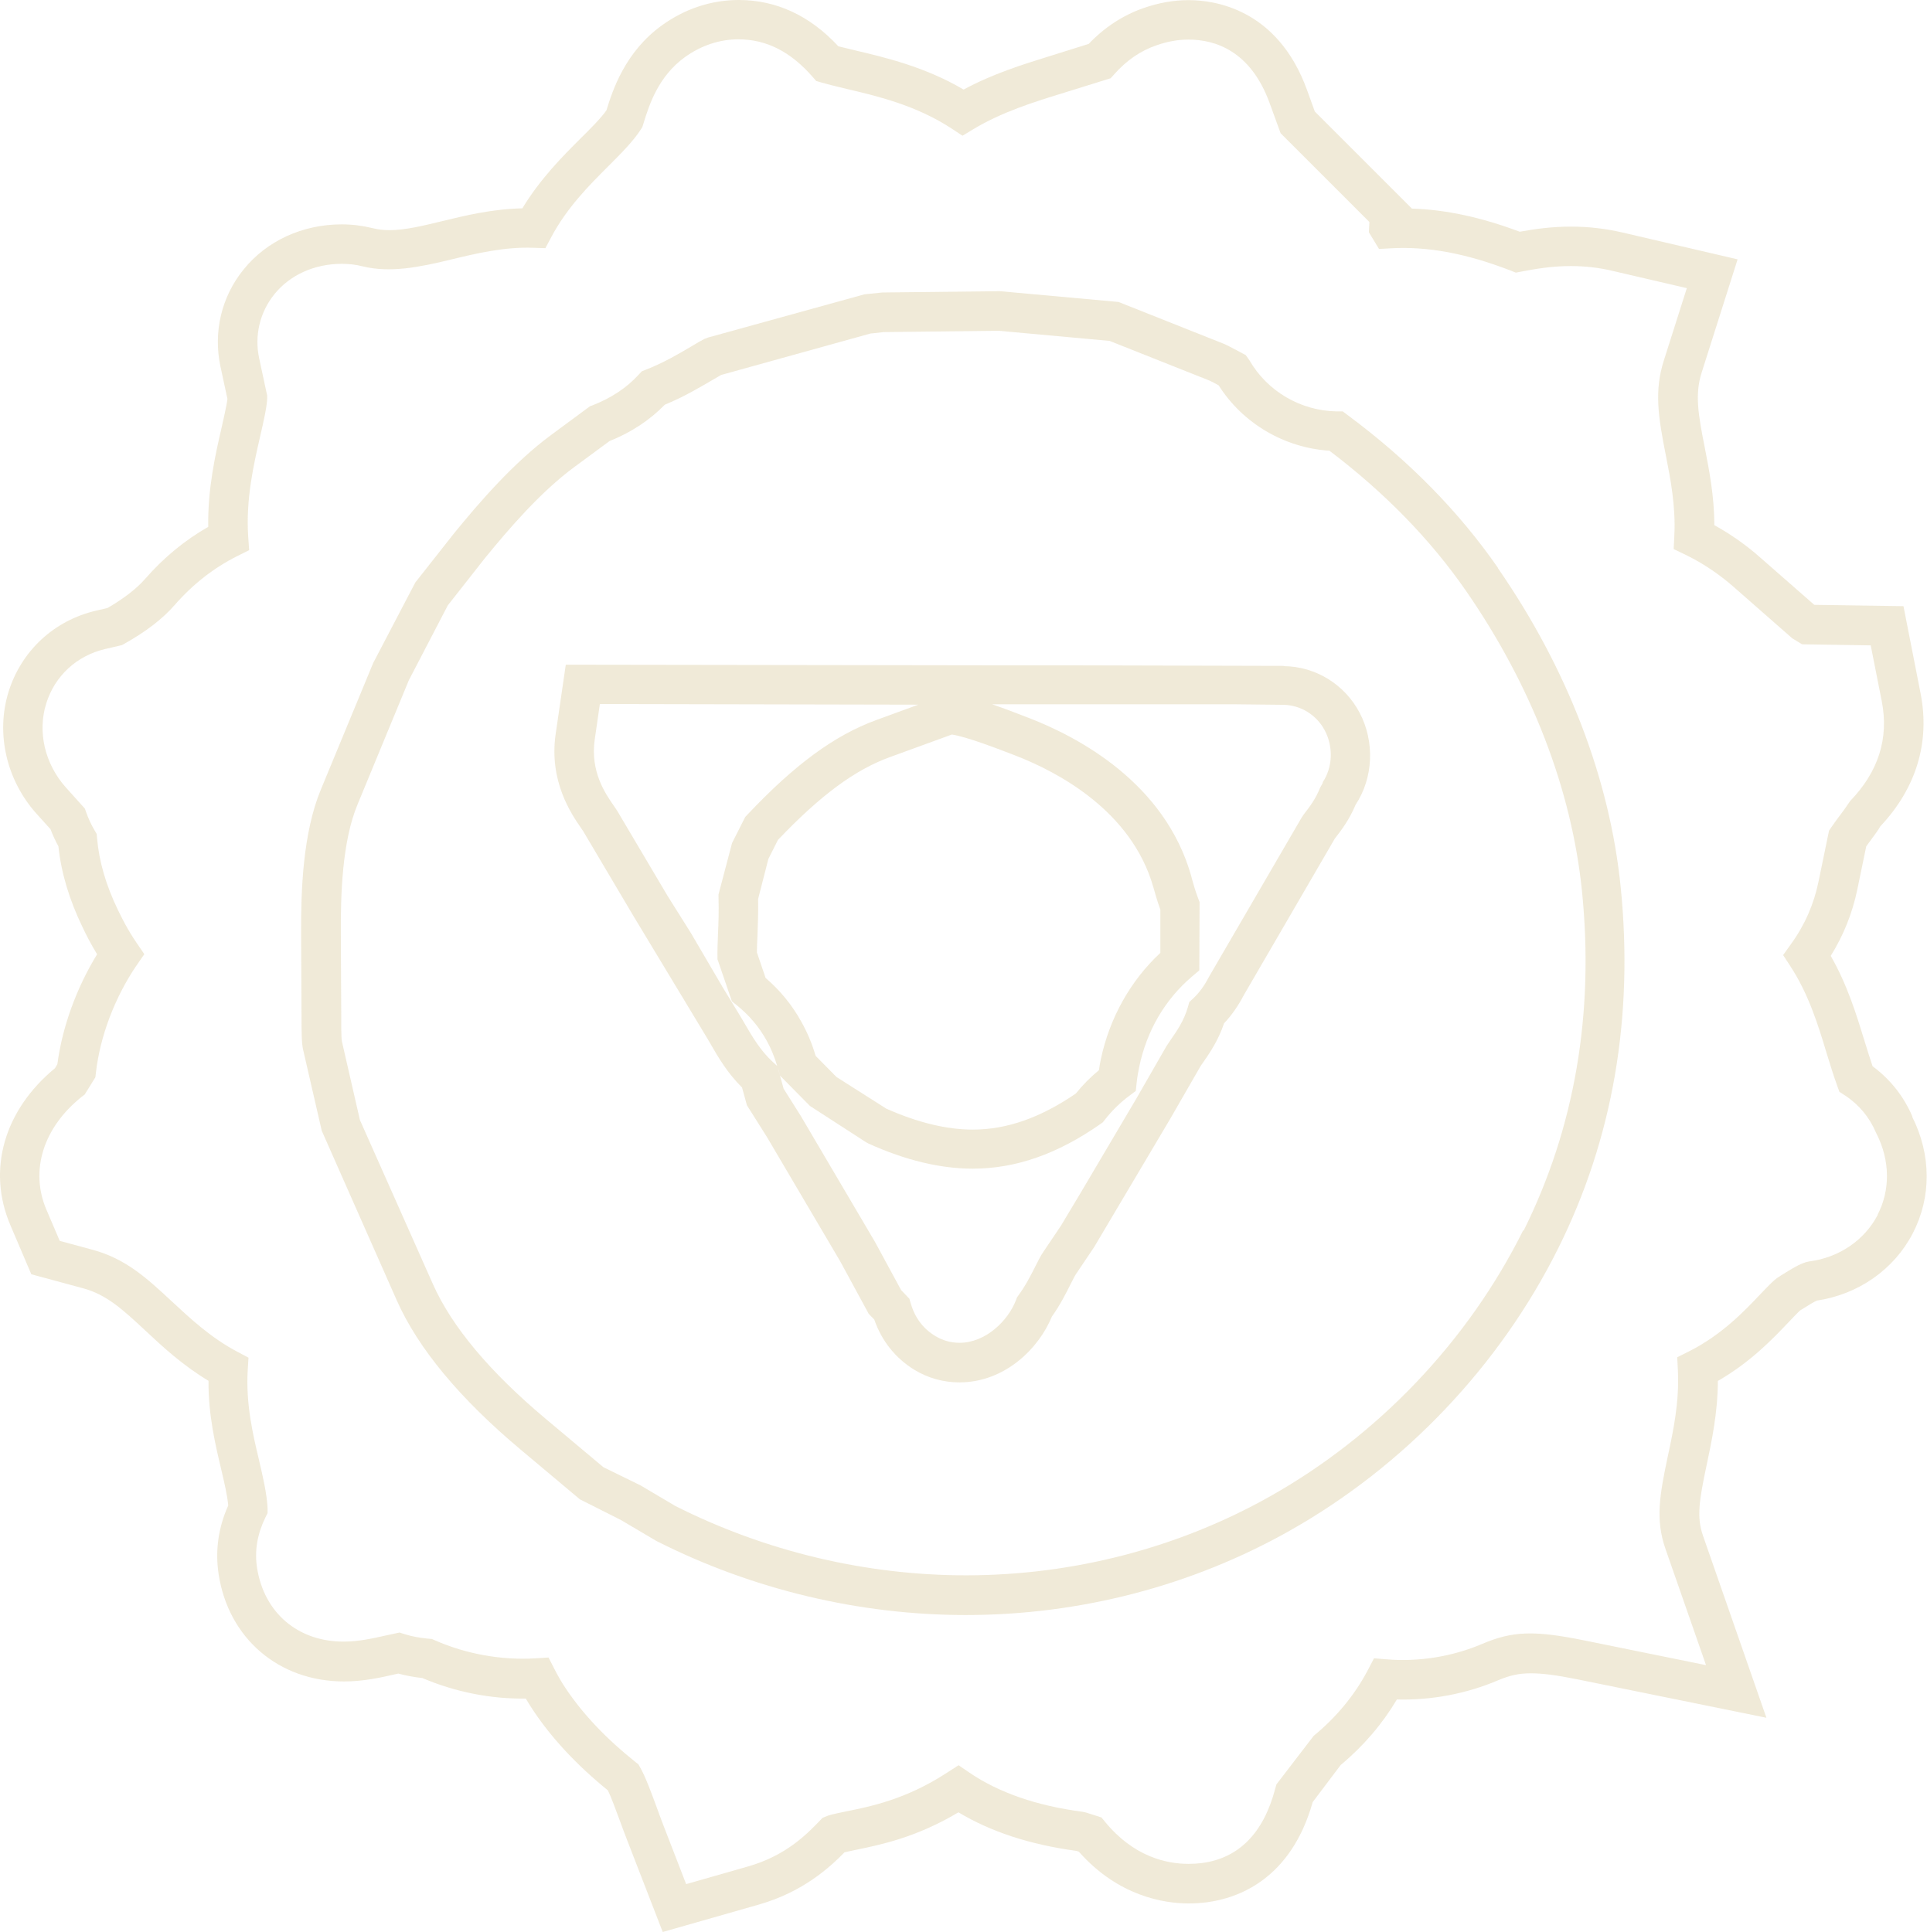
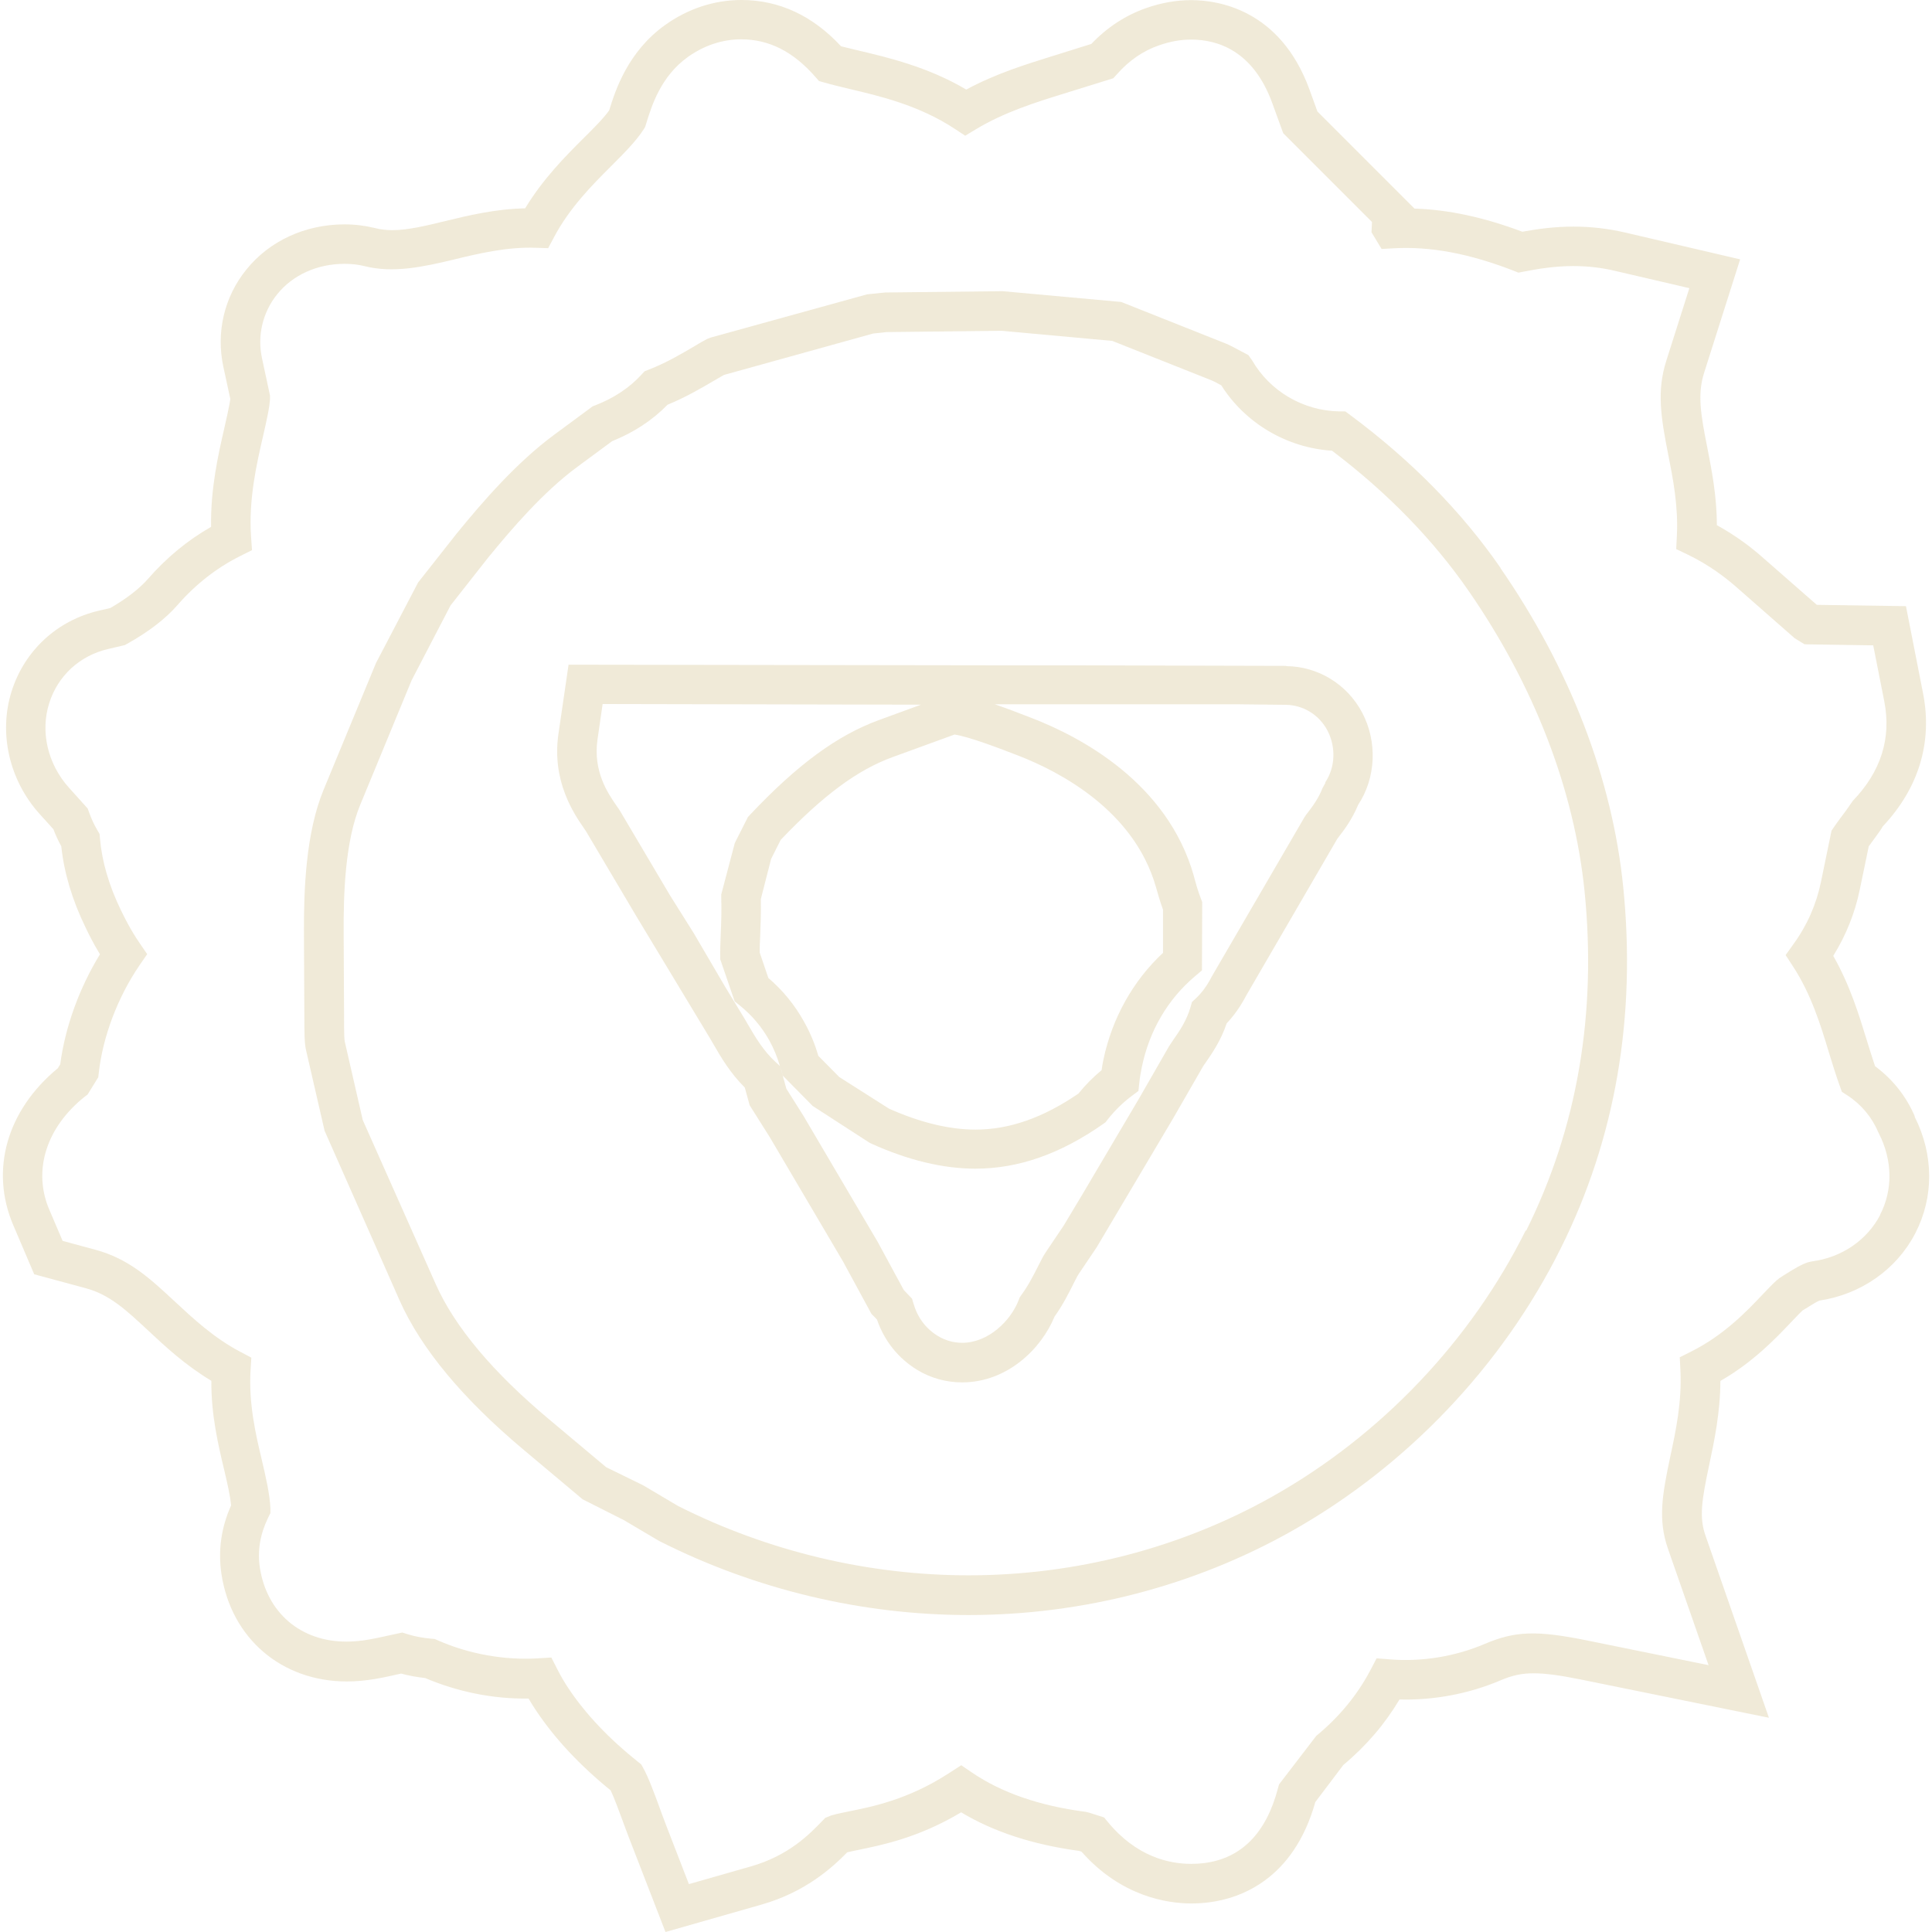
- <svg xmlns="http://www.w3.org/2000/svg" style="opacity:.2" viewBox="0 0 146.466 146.9" version="1.1" id="svg3" width="146.466" height="146.9">
+ <svg xmlns="http://www.w3.org/2000/svg" style="opacity:.2" viewBox="-0.22 0.00 146.90 146.90" version="1.1" id="svg3" width="146.90" height="146.90">
  <defs id="defs3" />
  <g fill="#b5953b" id="g3" transform="translate(-52.95945,-661.86)">
    <path d="m 198.33,746.74 c -0.65,-1.52 -1.68,-2.82 -3.02,-3.81 -0.22,-0.64 -0.42,-1.31 -0.63,-1.98 -0.58,-1.89 -1.28,-4.19 -2.55,-6.41 0.97,-1.56 1.65,-3.25 2.02,-5.05 l 0.68,-3.28 c 0.1,-0.14 0.21,-0.29 0.3,-0.41 0.17,-0.23 0.33,-0.45 0.48,-0.66 l 0.15,-0.22 c 0,0 0.08,-0.12 0.14,-0.23 2.73,-2.9 3.79,-6.39 3.06,-10.11 l -1.3,-6.63 -6.78,-0.1 -4.18,-3.66 c -0.76,-0.67 -1.93,-1.58 -3.42,-2.4 0,-2.22 -0.4,-4.22 -0.72,-5.87 -0.51,-2.56 -0.77,-4.09 -0.24,-5.74 l 2.73,-8.6 -8.79,-2.05 c -1.26,-0.29 -2.57,-0.44 -3.87,-0.44 -1.47,0 -2.74,0.18 -3.9,0.39 -2.93,-1.1 -5.62,-1.68 -8.2,-1.76 l -7.38,-7.38 -0.6,-1.66 c -2.24,-6.15 -7.03,-6.81 -8.99,-6.81 -1.15,0 -2.27,0.2 -3.45,0.61 -1.56,0.55 -2.95,1.46 -4.15,2.72 l -3.07,0.96 c -1.89,0.59 -4.2,1.3 -6.44,2.51 -2.94,-1.74 -6.05,-2.46 -8.16,-2.96 -0.42,-0.1 -0.93,-0.22 -1.36,-0.33 -2.17,-2.34 -4.72,-3.52 -7.58,-3.52 -2.06,0 -4.07,0.66 -5.81,1.91 -2.83,2.03 -3.78,4.98 -4.24,6.48 -0.42,0.6 -1.23,1.41 -2.02,2.19 -1.29,1.29 -3.01,3.01 -4.37,5.26 -2.28,0.05 -4.31,0.54 -6.12,0.98 -1.44,0.35 -2.81,0.68 -3.97,0.68 -0.47,0 -0.9,-0.05 -1.33,-0.16 -0.74,-0.18 -1.51,-0.28 -2.31,-0.28 -2.98,0 -5.71,1.25 -7.47,3.44 -1.68,2.07 -2.31,4.76 -1.75,7.38 l 0.53,2.45 c -0.06,0.52 -0.35,1.75 -0.46,2.25 -0.45,1.96 -1.05,4.58 -1,7.48 -1.79,1.02 -3.4,2.35 -4.81,3.97 -0.64,0.73 -1.62,1.49 -2.85,2.2 l -0.86,0.2 c -3.19,0.74 -5.67,3.04 -6.65,6.14 -1,3.18 -0.18,6.76 2.14,9.33 l 1.04,1.15 c 0.17,0.45 0.37,0.88 0.6,1.3 0.21,2.01 0.83,4.08 1.84,6.16 0.21,0.44 0.57,1.18 1.1,2.05 -1.57,2.56 -2.65,5.54 -3.02,8.36 l -0.18,0.3 c -3.88,3.2 -5.18,7.75 -3.39,11.94 l 1.59,3.73 3.92,1.06 c 1.82,0.49 3.05,1.64 4.76,3.23 1.27,1.19 2.82,2.63 4.79,3.81 -0.02,2.59 0.52,4.85 0.96,6.71 0.25,1.06 0.47,1.99 0.54,2.77 -0.76,1.69 -1,3.45 -0.73,5.23 0.75,4.88 4.58,8.15 9.53,8.15 1.47,0 2.76,-0.29 3.95,-0.56 l 0.18,-0.04 c 0.58,0.16 1.2,0.27 1.83,0.34 2.46,1.05 5.17,1.6 7.86,1.56 0.19,0.33 0.4,0.66 0.61,0.97 1.41,2.1 3.3,4.12 5.63,6.01 0.27,0.56 0.62,1.53 0.87,2.2 0.18,0.49 0.36,0.98 0.55,1.47 l 2.75,7.1 7.32,-2.09 c 3.36,-0.96 5.39,-2.84 6.5,-3.97 0.24,-0.06 0.53,-0.11 0.83,-0.18 1.86,-0.38 4.62,-0.94 7.83,-2.86 2.46,1.48 5.46,2.46 8.95,2.93 l 0.2,0.06 c 3.01,3.41 6.51,3.94 8.36,3.94 0.45,0 0.91,-0.03 1.37,-0.09 2.31,-0.3 6.38,-1.69 8.05,-7.62 l 2.13,-2.82 c 1.74,-1.45 3.17,-3.13 4.27,-4.98 2.61,0.07 5.27,-0.43 7.67,-1.45 0.92,-0.39 1.62,-0.54 2.52,-0.54 0.9,0 2,0.15 3.54,0.46 l 14.36,2.92 -4.82,-13.84 c -0.49,-1.4 -0.3,-2.66 0.28,-5.39 0.38,-1.79 0.84,-3.96 0.85,-6.38 2.49,-1.43 4.18,-3.21 5.36,-4.45 0.24,-0.25 0.71,-0.75 0.89,-0.91 l 0.18,-0.11 c 0.51,-0.32 0.88,-0.55 1.1,-0.64 3.15,-0.47 5.87,-2.37 7.29,-5.12 1.42,-2.74 1.41,-5.97 -0.05,-8.86 z m -2.62,7.48 c -1,1.93 -2.94,3.26 -5.2,3.55 l -0.27,0.06 c -0.54,0.17 -1.04,0.48 -1.86,0.99 l -0.34,0.22 c -0.26,0.19 -0.6,0.53 -1.35,1.32 -1.14,1.2 -2.86,3.01 -5.35,4.26 l -0.88,0.44 0.05,0.98 c 0.12,2.42 -0.35,4.62 -0.77,6.57 -0.61,2.89 -0.95,4.78 -0.18,7 l 3.09,8.86 -9.2,-1.87 c -3.85,-0.78 -5.48,-0.74 -7.83,0.26 -2.25,0.96 -4.81,1.37 -7.22,1.17 l -0.99,-0.08 -0.46,0.88 c -0.99,1.89 -2.38,3.58 -4.13,5.02 l -2.83,3.69 -0.08,0.29 c -0.89,3.41 -2.78,5.33 -5.61,5.69 -0.33,0.04 -0.66,0.06 -0.99,0.06 -1.69,0 -4.17,-0.55 -6.34,-3.19 l -0.28,-0.34 -1.16,-0.37 -0.26,-0.06 c -3.49,-0.45 -6.39,-1.46 -8.62,-2.98 l -0.82,-0.56 -1.01,0.65 c -3.01,1.94 -5.69,2.49 -7.49,2.85 -0.53,0.11 -1.04,0.21 -1.42,0.33 l -0.42,0.17 -0.27,0.28 c -0.94,0.97 -2.52,2.6 -5.41,3.42 l -4.69,1.34 -1.76,-4.55 v 0 c -0.18,-0.48 -0.36,-0.95 -0.53,-1.43 -0.36,-0.97 -0.8,-2.18 -1.2,-2.88 l -0.14,-0.25 -0.23,-0.18 c -2.2,-1.75 -3.97,-3.62 -5.26,-5.54 -0.33,-0.49 -0.63,-1 -0.89,-1.52 l -0.45,-0.88 -0.99,0.06 c -2.58,0.16 -5.27,-0.32 -7.65,-1.37 l -0.23,-0.1 -0.25,-0.02 c -0.65,-0.06 -1.27,-0.17 -1.83,-0.35 l -0.38,-0.12 -1.02,0.22 c -1.08,0.24 -2.1,0.47 -3.24,0.47 -3.47,0 -6.04,-2.2 -6.57,-5.61 -0.2,-1.29 0.02,-2.57 0.63,-3.82 l 0.17,-0.34 v -0.38 c -0.06,-1.13 -0.34,-2.32 -0.66,-3.69 -0.45,-1.89 -1,-4.23 -0.85,-6.79 l 0.06,-0.96 -0.85,-0.45 c -2.01,-1.06 -3.58,-2.53 -4.97,-3.82 -1.87,-1.74 -3.48,-3.24 -6.02,-3.93 l -2.51,-0.68 -1.02,-2.39 c -1.26,-2.97 -0.22,-6.25 2.71,-8.58 l 0.21,-0.16 0.81,-1.31 0.04,-0.34 c 0.31,-2.76 1.44,-5.75 3.1,-8.18 l 0.58,-0.84 -0.58,-0.85 c -0.72,-1.05 -1.16,-1.97 -1.43,-2.52 -0.9,-1.86 -1.43,-3.68 -1.58,-5.43 l -0.03,-0.34 -0.17,-0.29 c -0.25,-0.42 -0.46,-0.88 -0.63,-1.36 l -0.1,-0.28 -1.43,-1.59 c -1.61,-1.79 -2.19,-4.25 -1.5,-6.42 0.65,-2.08 2.32,-3.62 4.47,-4.12 l 1.28,-0.3 0.18,-0.1 c 1.63,-0.91 2.92,-1.9 3.83,-2.95 1.38,-1.58 2.98,-2.83 4.76,-3.72 l 0.9,-0.45 -0.07,-1 c -0.2,-2.85 0.43,-5.58 0.89,-7.58 0.29,-1.26 0.54,-2.36 0.55,-2.99 v -0.18 c 0,0 -0.61,-2.84 -0.61,-2.84 -0.37,-1.72 0.05,-3.49 1.15,-4.86 1.19,-1.48 3.06,-2.32 5.13,-2.32 0.55,0 1.08,0.06 1.58,0.19 2.11,0.52 4.35,0.06 6.74,-0.52 1.86,-0.45 4.03,-0.97 6.22,-0.89 l 0.94,0.03 0.44,-0.83 c 1.2,-2.26 2.91,-3.97 4.29,-5.35 1.01,-1.01 1.97,-1.97 2.54,-2.87 l 0.1,-0.16 0.1,-0.32 c 0.41,-1.32 1.09,-3.52 3.14,-5 1.23,-0.88 2.63,-1.35 4.06,-1.35 2.12,0 3.96,0.93 5.63,2.84 l 0.29,0.33 0.42,0.12 c 0.52,0.15 1.31,0.34 1.93,0.49 2.22,0.52 5.26,1.23 7.98,3.03 l 0.79,0.52 0.81,-0.49 c 2.17,-1.31 4.62,-2.07 6.59,-2.68 l 3.86,-1.2 0.28,-0.31 c 0.92,-1.04 1.99,-1.78 3.19,-2.19 0.85,-0.3 1.65,-0.44 2.45,-0.44 2.01,0 4.72,0.84 6.17,4.84 l 0.83,2.28 6.75,6.75 -0.04,0.78 0.77,1.27 0.9,-0.05 c 2.79,-0.16 5.74,0.39 9.1,1.69 l 0.4,0.16 0.42,-0.08 c 1.05,-0.2 2.29,-0.42 3.76,-0.42 1.08,0 2.15,0.12 3.19,0.37 l 5.63,1.31 -1.75,5.51 c -0.73,2.29 -0.43,4.26 0.16,7.23 0.34,1.72 0.76,3.86 0.64,6.1 l -0.05,1 0.9,0.43 c 1.61,0.78 2.85,1.74 3.62,2.41 l 4.49,3.94 0.75,0.46 5.22,0.08 0.84,4.25 c 0.55,2.81 -0.25,5.35 -2.39,7.57 l -0.46,0.66 c -0.14,0.2 -0.3,0.41 -0.46,0.62 -0.16,0.22 -0.38,0.52 -0.53,0.74 l -0.17,0.25 -0.8,3.88 c -0.35,1.71 -1.05,3.31 -2.09,4.74 l -0.6,0.84 0.56,0.86 c 1.39,2.12 2.13,4.55 2.72,6.51 0.25,0.81 0.53,1.73 0.83,2.56 l 0.17,0.47 0.42,0.27 c 1.06,0.69 1.87,1.67 2.35,2.81 l 0.05,0.1 c 1.03,2.03 1.06,4.28 0.08,6.17 z" id="path1" />
    <path d="m 166.84,705.05 c -2.96,-4.28 -6.8,-8.19 -11.42,-11.62 l -0.39,-0.29 h -0.48 c -2.72,-0.05 -5.25,-1.53 -6.6,-3.87 l -0.29,-0.41 -0.49,-0.26 c -0.64,-0.34 -0.96,-0.51 -1.18,-0.6 l -8,-3.18 -9.02,-0.82 -8.94,0.1 -1.36,0.14 -11.87,3.28 -0.29,0.11 c -0.24,0.12 -0.65,0.36 -1.03,0.59 -0.92,0.54 -2.06,1.22 -3.4,1.74 l -0.33,0.13 -0.24,0.26 c -0.93,1.01 -2.08,1.77 -3.51,2.33 l -0.19,0.07 -2.95,2.18 c -2.87,2.12 -5.45,5.11 -7.39,7.49 l -2.94,3.73 -3.2,6.12 -3.99,9.65 c -1.35,3.28 -1.51,7.6 -1.49,10.99 l 0.03,6.09 c 0,1.42 0.01,2.22 0.13,2.71 l 1.41,6.13 5.7,12.89 c 1.63,3.67 4.81,7.49 9.44,11.37 l 4.48,3.76 3.13,1.58 2.64,1.56 0.09,0.05 c 7.27,3.67 15.39,5.61 23.48,5.61 8.66,0 17.17,-2.21 24.6,-6.4 8.73,-4.92 15.99,-12.55 20.44,-21.5 4.15,-8.33 5.74,-17.57 4.74,-27.47 -0.83,-8.23 -4.06,-16.61 -9.33,-24.23 z m 1.91,50.36 c -4.18,8.41 -11.01,15.59 -19.23,20.22 -6.98,3.93 -14.98,6.01 -23.13,6.01 -7.61,0 -15.25,-1.82 -22.09,-5.27 l -2.65,-1.57 -2.82,-1.38 -4.34,-3.64 c -4.28,-3.58 -7.18,-7.04 -8.62,-10.28 l -5.55,-12.48 -1.37,-5.98 c -0.06,-0.31 -0.05,-1.57 -0.05,-2.05 l -0.03,-6.11 c -0.02,-3.11 0.11,-7.04 1.26,-9.83 l 3.91,-9.47 2.96,-5.69 2.83,-3.6 c 1.82,-2.23 4.23,-5.04 6.83,-6.95 l 2.63,-1.94 c 1.65,-0.66 3.06,-1.59 4.21,-2.77 1.42,-0.58 2.63,-1.3 3.59,-1.86 0.22,-0.13 0.49,-0.29 0.69,-0.4 l 11.35,-3.15 1.02,-0.11 8.72,-0.1 8.44,0.77 7.6,3.02 c 0.14,0.06 0.42,0.21 0.69,0.36 1.83,2.89 4.99,4.75 8.42,4.97 4.19,3.17 7.68,6.75 10.38,10.65 4.99,7.21 8.03,15.1 8.82,22.83 0.94,9.32 -0.55,18.01 -4.44,25.83 z" id="path2" />
    <path d="m 150.55,712.49 -15.41,-0.04 h -5.06 c 0,0 -34.11,-0.05 -34.11,-0.05 l -0.77,5.27 c -0.52,3.6 1.2,6.09 1.93,7.15 l 0.06,0.09 c 0.04,0.06 0.08,0.11 0.11,0.16 l 3.82,6.45 5.63,9.33 c 0.09,0.15 0.18,0.31 0.28,0.48 0.52,0.9 1.22,2.11 2.34,3.22 l 0.37,1.35 1.52,2.41 5.58,9.47 2.16,3.98 0.42,0.43 c 0.56,1.63 1.62,2.95 3.06,3.83 1.02,0.62 2.2,0.95 3.41,0.95 3.44,0 6.03,-2.56 7.03,-5 0.64,-0.9 1.08,-1.78 1.41,-2.44 0.15,-0.29 0.33,-0.66 0.42,-0.79 l 1.38,-2.05 5.8,-9.78 2.28,-3.96 c 0.04,-0.07 0.14,-0.21 0.22,-0.32 0.46,-0.67 1.14,-1.64 1.58,-2.96 0.55,-0.58 1.05,-1.28 1.5,-2.14 l 6.91,-11.89 0.12,-0.16 c 0.38,-0.49 1,-1.3 1.47,-2.43 1.35,-2.04 1.47,-4.78 0.31,-6.99 -1.14,-2.17 -3.36,-3.53 -5.78,-3.55 z m -40.91,27.32 c -0.1,-0.18 -0.21,-0.36 -0.31,-0.53 l -1.46,-2.4 -2.39,-4.08 -1.79,-2.85 -3.8,-6.42 c -0.07,-0.12 -0.16,-0.24 -0.29,-0.43 -0.62,-0.9 -1.78,-2.57 -1.43,-5.01 l 0.39,-2.7 24.21,0.05 -3.2,1.17 c -3.17,1.16 -6.2,3.38 -9.81,7.21 l -0.15,0.16 -1,1.98 -1.03,3.91 v 0.21 c 0.03,1.03 0,1.98 -0.04,2.82 -0.02,0.54 -0.05,1.25 -0.04,1.66 v 0.23 c 0,0 1.1,3.21 1.1,3.21 l 0.34,0.27 c 0.94,0.75 1.72,1.66 2.3,2.71 0.34,0.61 0.6,1.26 0.8,1.93 l -0.31,-0.28 c -0.96,-0.88 -1.59,-1.96 -2.09,-2.82 z m 15.68,-22.1 c 1.13,0.17 3.49,1.08 4.81,1.59 3.21,1.24 8.84,4.19 10.5,10 l 0.05,0.17 c 0.1,0.37 0.26,0.92 0.49,1.56 v 3.28 c -2.28,2.12 -3.87,4.97 -4.53,8.11 -0.06,0.27 -0.1,0.54 -0.14,0.81 -0.64,0.53 -1.23,1.12 -1.76,1.78 -2.69,1.84 -5.25,2.74 -7.83,2.74 -1.99,0 -4.2,-0.54 -6.57,-1.59 l -3.79,-2.41 -1.59,-1.61 c -0.26,-0.91 -0.63,-1.79 -1.1,-2.62 -0.7,-1.26 -1.61,-2.37 -2.7,-3.3 l -0.66,-1.94 c 0,-0.37 0.02,-0.86 0.04,-1.25 0.03,-0.83 0.07,-1.77 0.05,-2.81 l 0.78,-3.05 0.73,-1.45 c 3.21,-3.37 5.83,-5.32 8.5,-6.29 z m 28.2,3.67 -0.22,0.4 c -0.32,0.82 -0.78,1.42 -1.15,1.9 -0.07,0.09 -0.14,0.18 -0.25,0.36 l -6.97,11.98 -0.1,0.18 c -0.33,0.63 -0.72,1.16 -1.16,1.57 l -0.3,0.28 -0.11,0.39 c -0.3,1.04 -0.85,1.83 -1.29,2.46 -0.12,0.17 -0.28,0.42 -0.34,0.51 l -2.28,3.97 -4.23,7.16 -1.51,2.52 -1.34,1.99 c -0.2,0.29 -0.4,0.69 -0.62,1.13 -0.32,0.63 -0.71,1.41 -1.26,2.16 l -0.12,0.17 -0.07,0.19 c -0.6,1.58 -2.31,3.26 -4.3,3.26 -0.66,0 -1.29,-0.18 -1.85,-0.52 -0.92,-0.56 -1.54,-1.39 -1.86,-2.48 l -0.1,-0.35 -0.63,-0.66 -1.99,-3.67 -5.63,-9.56 -1.31,-2.08 -0.45,-1.63 c 0.02,0.09 0.06,0.17 0.08,0.25 l 0.1,0.39 2.27,2.3 4.28,2.77 0.19,0.1 c 2.79,1.26 5.45,1.9 7.9,1.9 3.27,0 6.45,-1.11 9.72,-3.4 l 0.18,-0.13 0.14,-0.18 c 0.54,-0.69 1.16,-1.3 1.84,-1.81 l 0.52,-0.39 0.07,-0.65 c 0.04,-0.39 0.11,-0.78 0.19,-1.17 0.57,-2.76 1.97,-5.15 4.04,-6.9 l 0.53,-0.45 0.02,-5.19 -0.1,-0.26 c -0.24,-0.63 -0.39,-1.17 -0.5,-1.58 l -0.04,-0.16 c -2.01,-7.07 -8.57,-10.54 -12.31,-11.99 -1,-0.39 -1.95,-0.75 -2.82,-1.05 h 1.69 c 0,0 5.07,0 5.07,0 h 11.66 c 0,0 3.71,0.04 3.71,0.04 1.32,0.02 2.53,0.76 3.16,1.95 0.66,1.26 0.6,2.8 -0.16,3.94 z" id="path3" />
  </g>
</svg>
